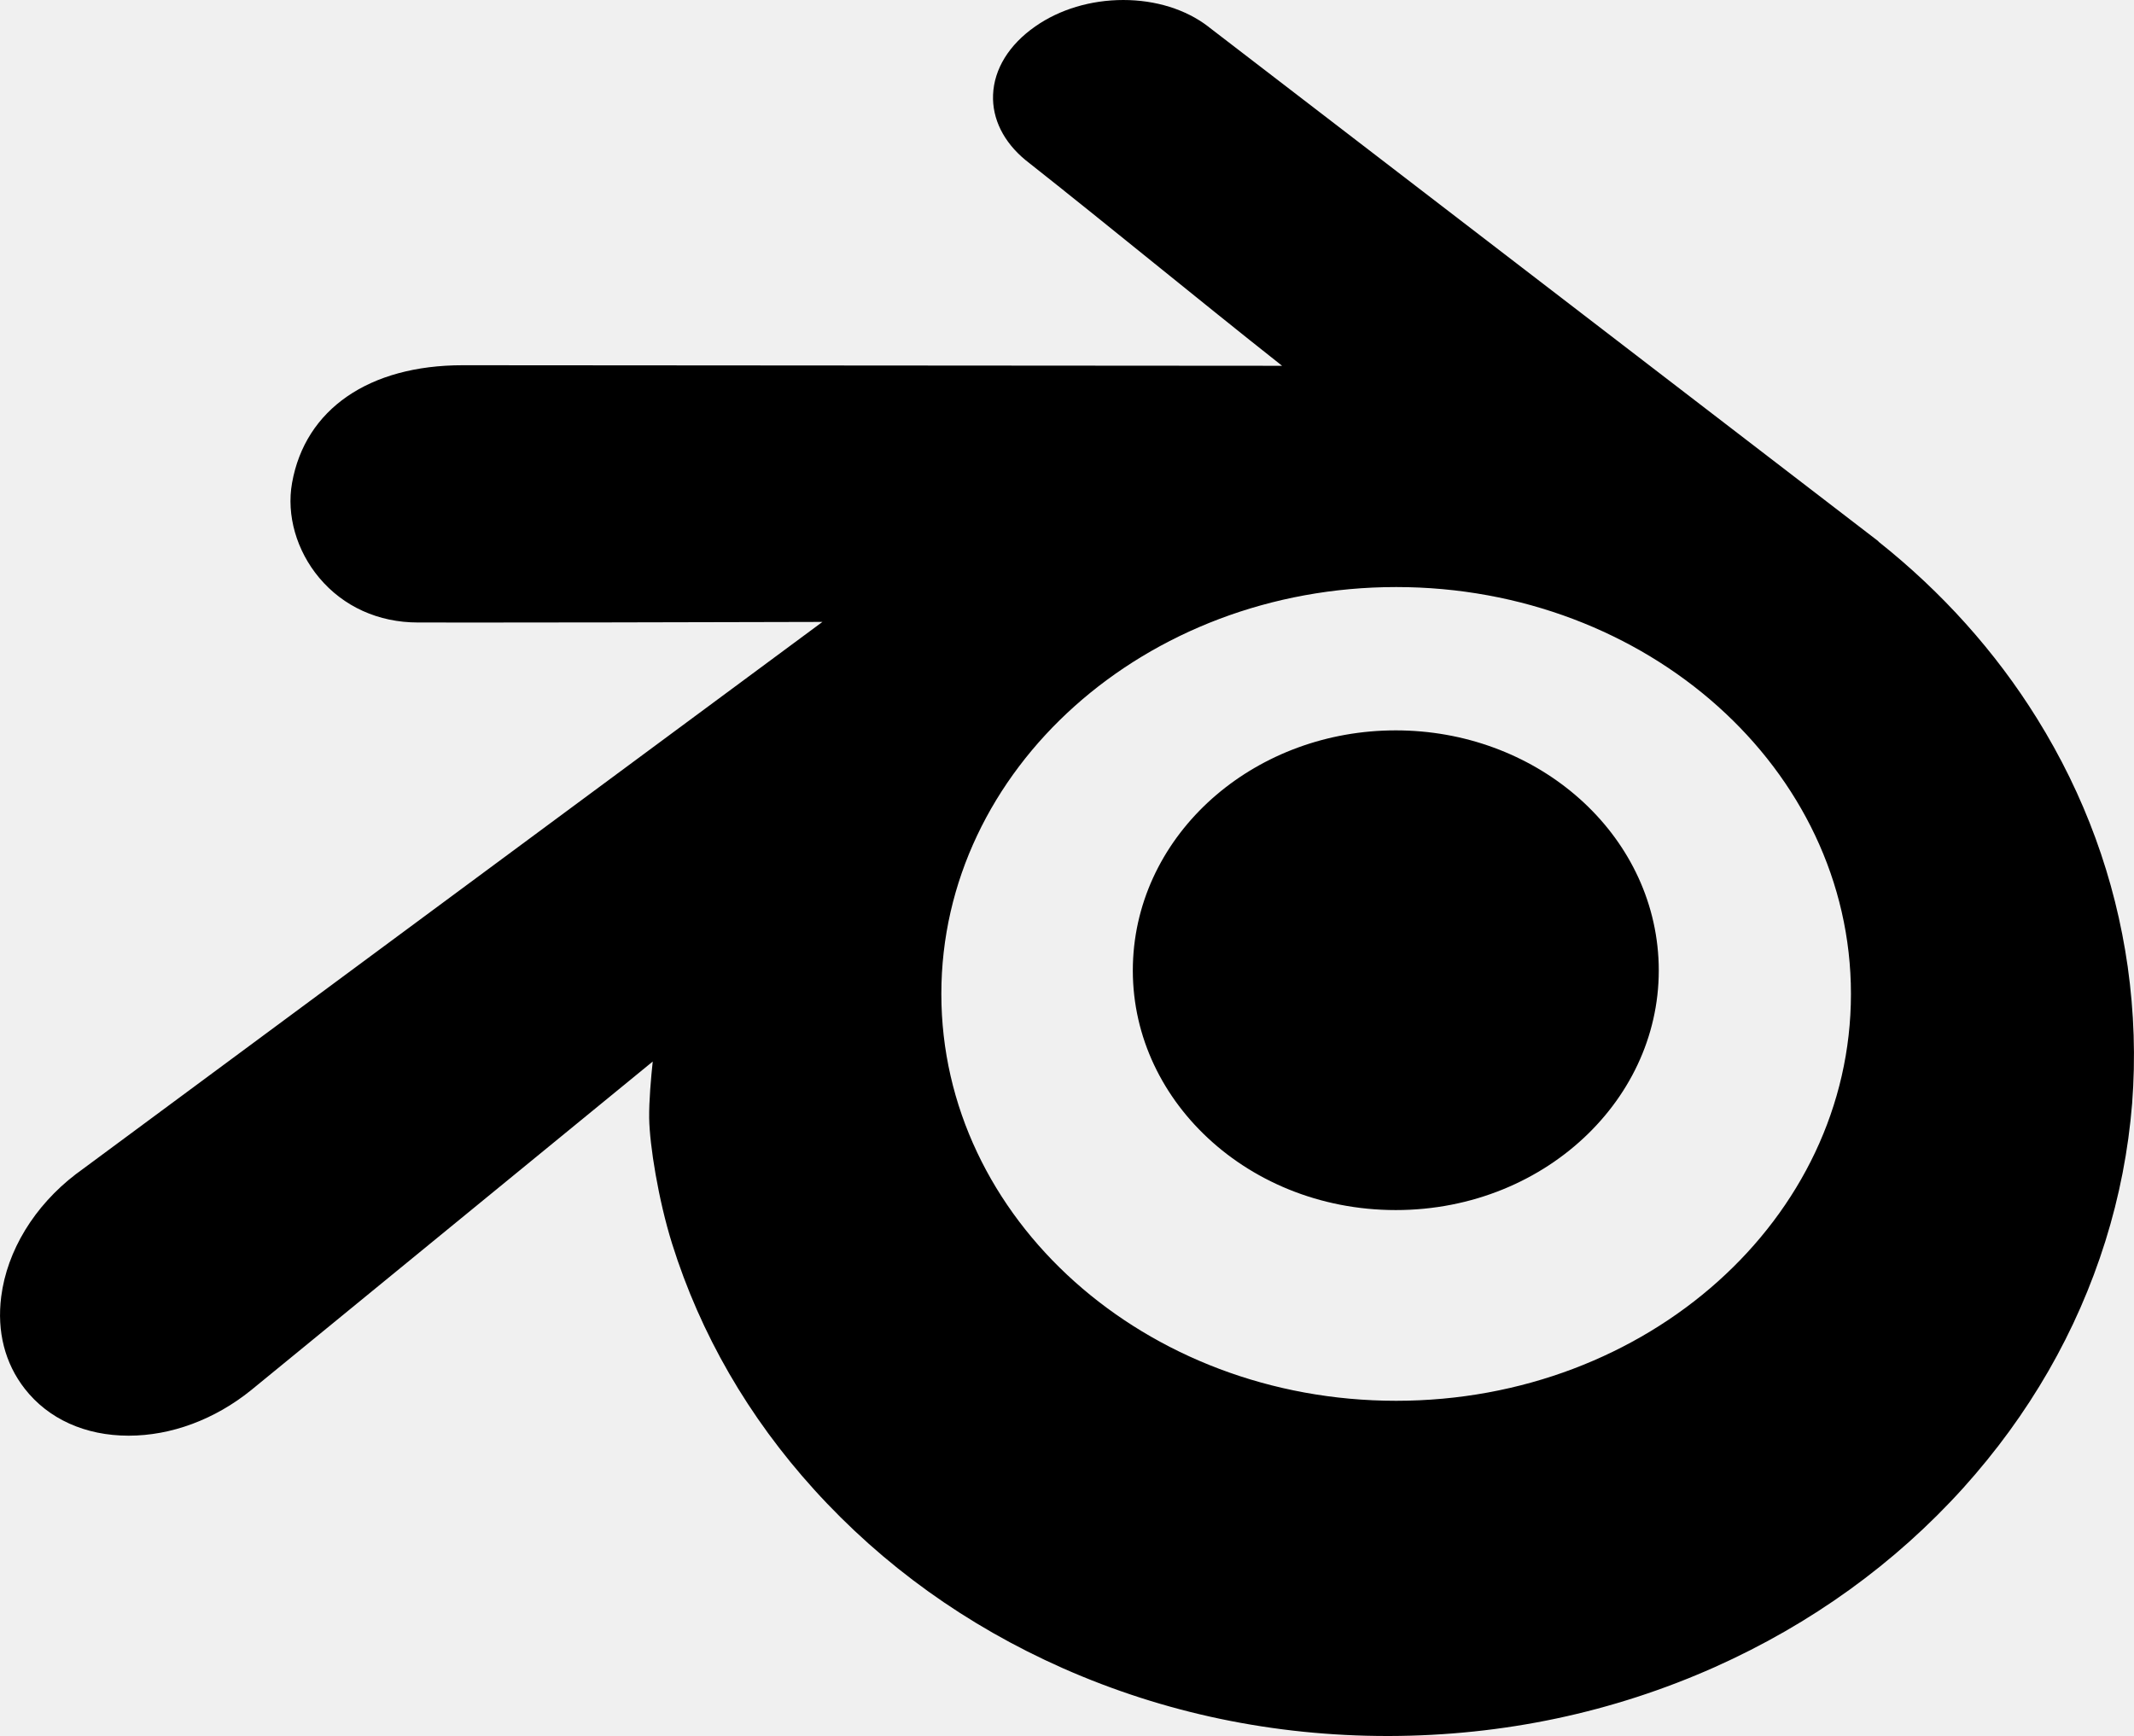
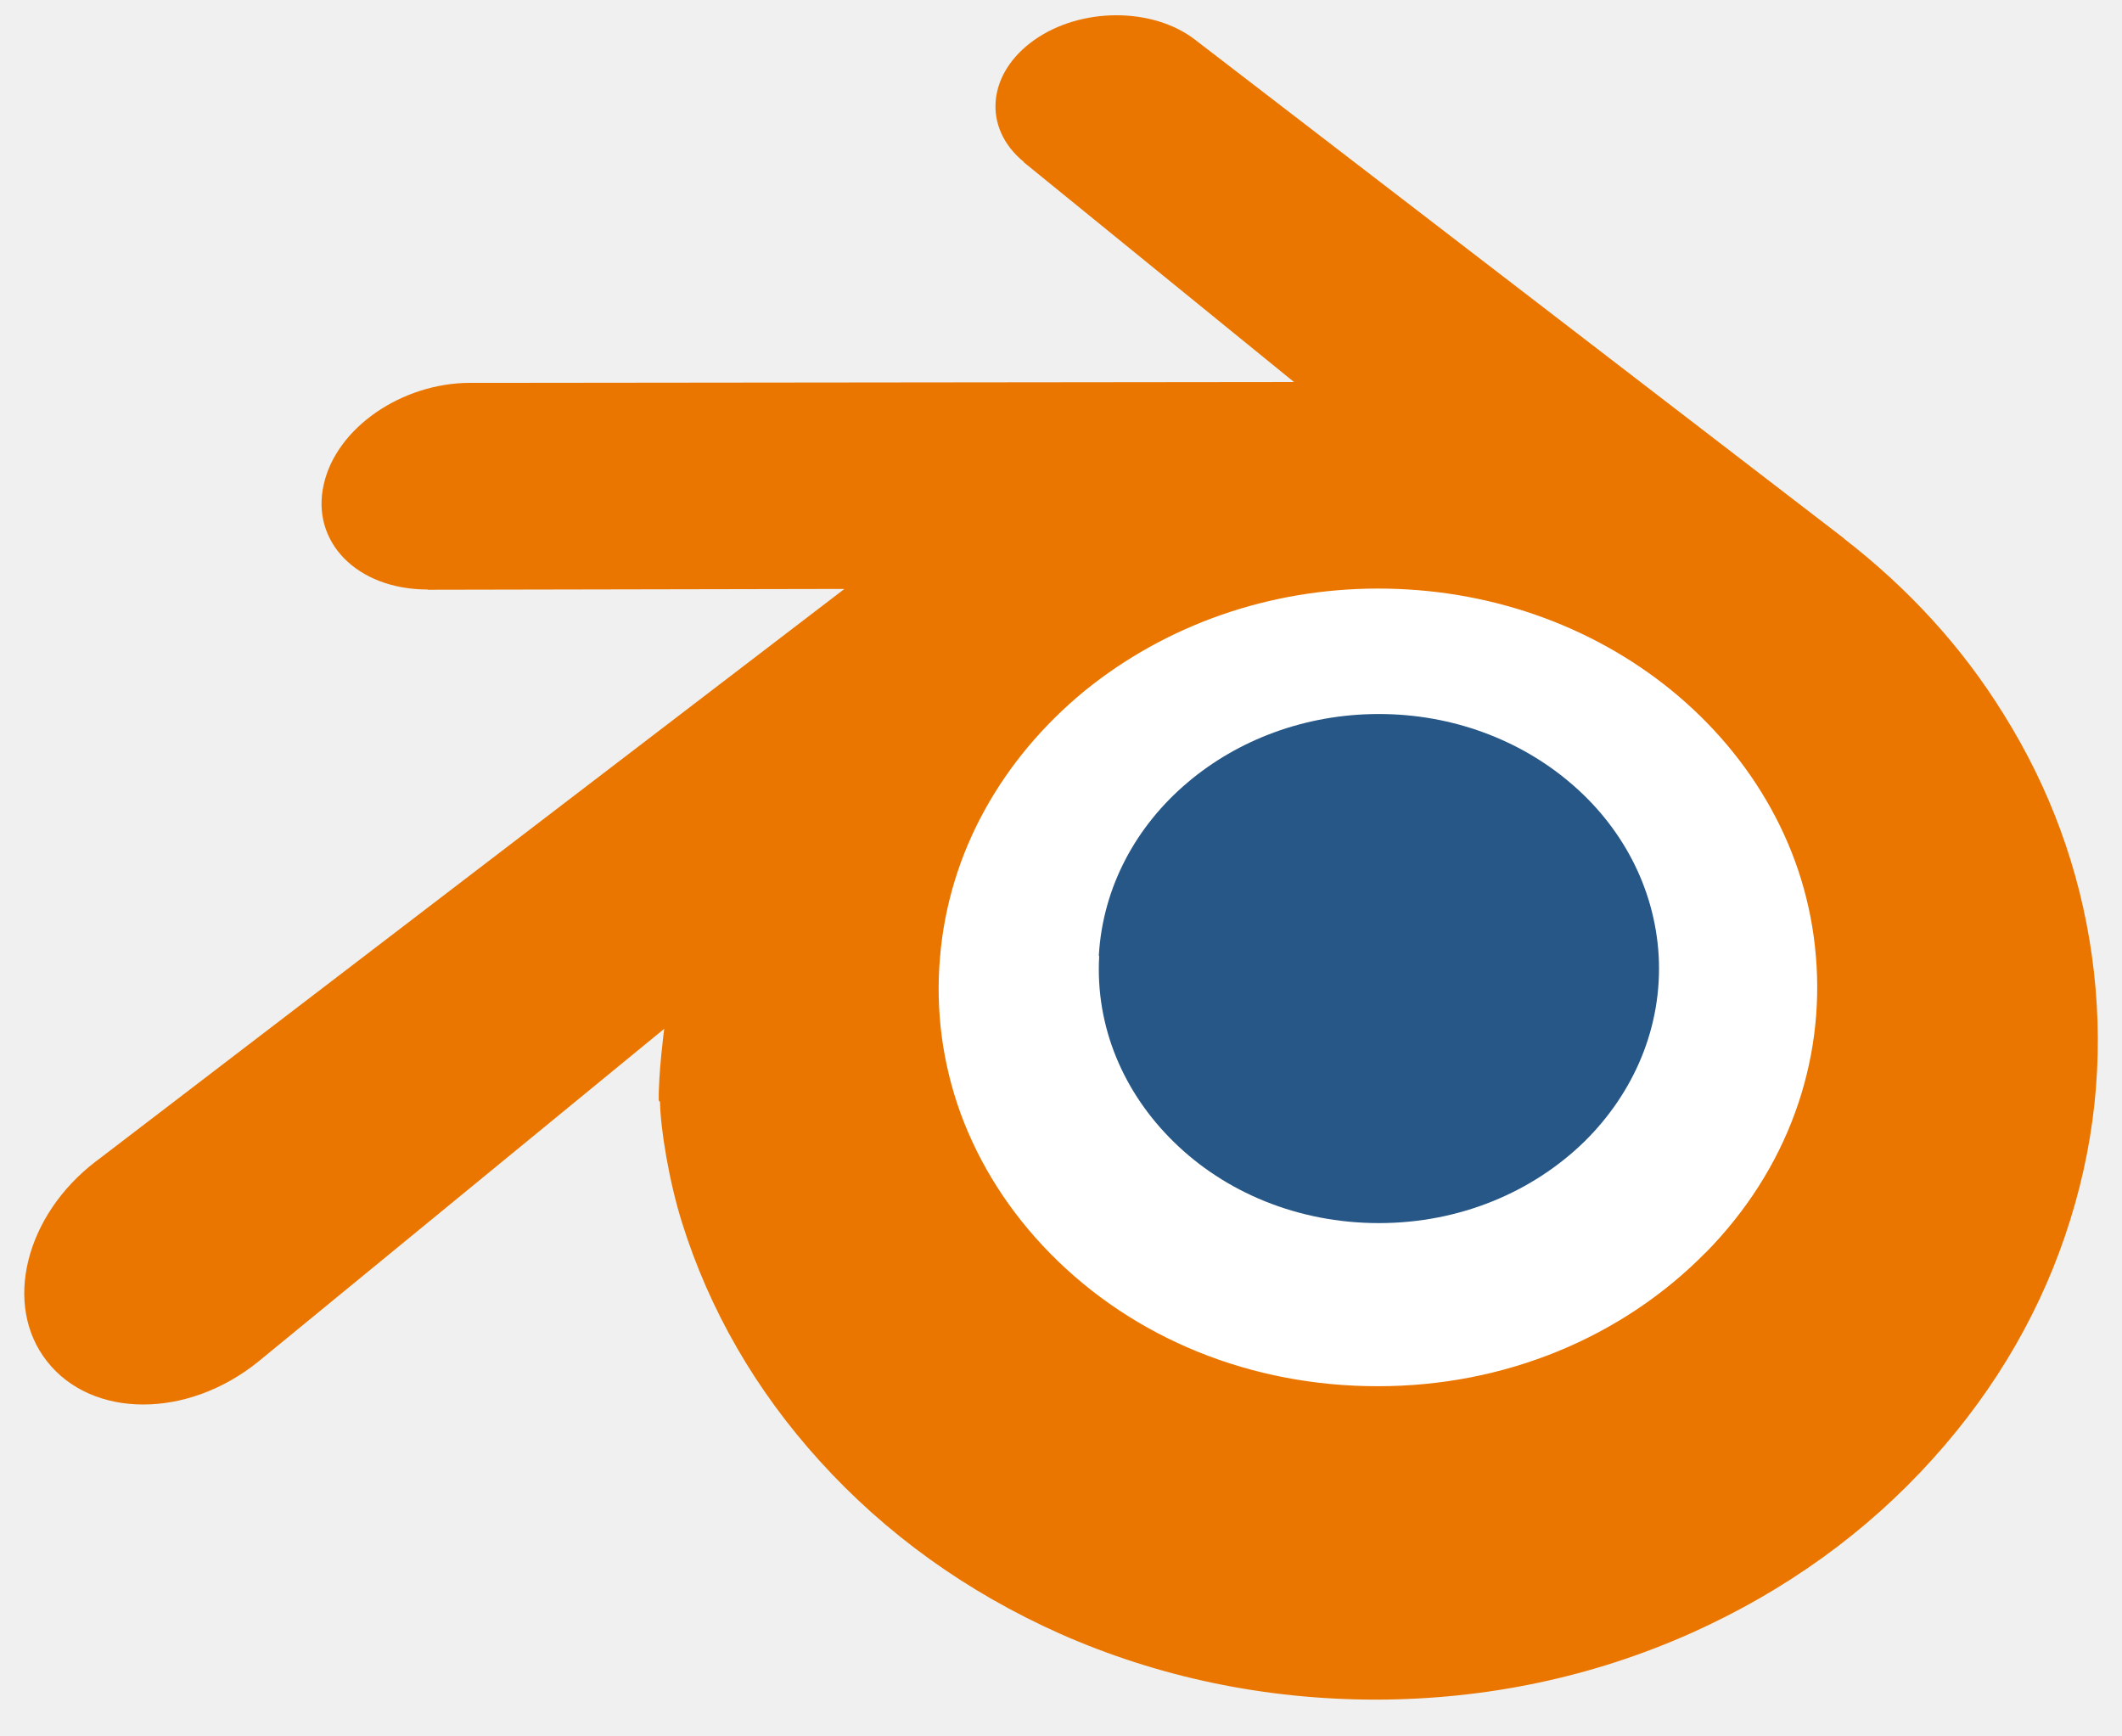
- <svg xmlns="http://www.w3.org/2000/svg" width="2500" height="2034" viewBox="0.499 48.118 511.002 415.763">
-   <path d="M510.003 279.642c-2.998-21.097-10.305-41.104-21.725-59.459-9.959-16.019-22.738-30.266-37.991-42.375l.041-.038L290.133 54.731a4.569 4.569 0 0 0-.361-.287c-5.326-4.08-12.537-6.325-20.297-6.325-7.77 0-15.263 2.25-21.088 6.338-6.263 4.375-9.843 10.18-10.093 16.359-.229 5.765 2.521 11.312 7.764 15.636 10.31 8.135 20.597 16.447 30.898 24.769 9.997 8.08 20.298 16.401 30.549 24.502l-196.213-.133c-22.439 0-37.718 10.537-40.861 28.178-1.381 7.727 1.056 16.223 6.504 22.73 5.78 6.898 14.172 10.703 23.629 10.703l14.958.01c20.664 0 41.419-.051 62.146-.101l19.766-.046-178.08 131.748-.707.517C8.7 336.953 2.188 347.642.783 358.653c-1.065 8.342.881 15.965 5.63 22.053 5.66 7.258 14.497 11.25 24.885 11.25 10.205 0 20.618-3.867 29.334-10.908l96.166-78.7c-.411 3.843-.91 9.481-.853 13.573.108 6.479 2.188 19.479 5.481 30.033 6.804 21.69 18.265 41.535 34.063 58.963 16.438 18.132 36.458 32.509 59.5 42.722 24.36 10.774 50.547 16.243 77.836 16.243h.253c27.376-.066 53.646-5.622 78.085-16.519 23.08-10.334 43.091-24.769 59.467-42.898 15.778-17.517 27.223-37.395 34.014-59.067a151.124 151.124 0 0 0 6.416-33.003c.839-10.83.478-21.85-1.057-32.753zM334.82 383.601c-60.141 0-108.911-43.627-108.911-97.447 0-53.814 48.771-97.441 108.911-97.441 60.142 0 108.907 43.627 108.907 97.441.002 53.82-48.765 97.447-108.907 97.447zm62.807-106.01c.887 16.063-5.529 30.978-16.796 42.019-11.461 11.248-27.815 18.313-46.103 18.313-18.28 0-34.637-7.065-46.102-18.313-11.262-11.041-17.665-25.954-16.783-42.006.864-15.603 8.475-29.376 19.939-39.128 11.273-9.589 26.41-15.439 42.945-15.439 16.537 0 31.67 5.852 42.944 15.439 11.47 9.752 19.083 23.515 19.956 39.115z" />
+ <svg xmlns="http://www.w3.org/2000/svg" style="clip-rule:evenodd;fill-rule:evenodd;stroke-linejoin:round;stroke-miterlimit:2" version="1.1" viewBox="0 0 181 148" xml:space="preserve">
+   <g transform="matrix(.281 0 0 .281 -41.8 -43.7)">
+     <g transform="matrix(21.6 0 0 21.6 -4857 7665)">
+       <path d="m243-334c0.106-1.89 1.03-3.56 2.43-4.74 1.37-1.16 3.21-1.87 5.23-1.87 2.01 0 3.85 0.709 5.22 1.87 1.4 1.18 2.32 2.85 2.43 4.74 0.106 1.94-0.675 3.75-2.04 5.09-1.4 1.36-3.38 2.22-5.61 2.22s-4.22-0.854-5.61-2.22c-1.37-1.34-2.15-3.14-2.04-5.08z" style="fill-rule:nonzero;fill:#fff" />
+     </g>
+     <g transform="matrix(11.1 0 0 11.1 -2215 4153)">
+       <path d="m243-334c0.106-1.89 1.03-3.56 2.43-4.74 1.37-1.16 3.21-1.87 5.23-1.87 2.01 0 3.85 0.709 5.22 1.87 1.4 1.18 2.32 2.85 2.43 4.74 0.106 1.94-0.675 3.75-2.04 5.09-1.4 1.36-3.38 2.22-5.61 2.22s-4.22-0.854-5.61-2.22c-1.37-1.34-2.15-3.14-2.04-5.08z" style="fill-rule:nonzero;fill:#265787" />
+       <path d="m231-330c0.013 0.74 0.249 2.18 0.603 3.3 0.744 2.38 2.01 4.58 3.76 6.51 1.8 1.99 4.02 3.59 6.58 4.73 2.69 1.19 5.61 1.8 8.64 1.8 3.03-4e-3 5.95-0.624 8.64-1.83 2.56-1.15 4.78-2.75 6.58-4.75 1.76-1.95 3.02-4.15 3.76-6.53 0.375-1.2 0.612-2.42 0.707-3.64 0.093-1.2 0.054-2.41-0.117-3.62-0.334-2.35-1.15-4.56-2.4-6.56-1.14-1.85-2.62-3.46-4.38-4.82l4e-3 -3e-3 -17.7-13.6c-0.016-0.012-0.029-0.025-0.046-0.036-1.16-0.892-3.12-0.889-4.39 5e-3 -1.29 0.904-1.44 2.4-0.29 3.34l-5e-3 5e-3 7.39 6.01-22.5 0.024h-0.03c-1.86 2e-3 -3.65 1.22-4 2.77-0.364 1.57 0.9 2.88 2.84 2.88l-3e-3 7e-3 11.4-0.022-20.4 15.6c-0.026 0.019-0.054 0.039-0.078 0.058-1.92 1.47-2.54 3.92-1.33 5.46 1.23 1.57 3.84 1.58 5.78 9e-3l11.1-9.1s-0.162 1.23-0.149 1.96zm28.6 4.11c-2.29 2.33-5.5 3.66-8.96 3.66-3.47 6e-3 -6.68-1.3-8.97-3.63-1.12-1.14-1.94-2.44-2.45-3.83-0.497-1.37-0.69-2.82-0.562-4.28 0.121-1.43 0.547-2.8 1.23-4.03 0.668-1.21 1.59-2.31 2.72-3.24 2.23-1.81 5.06-2.8 8.02-2.8 2.97-4e-3 5.8 0.969 8.03 2.78 1.13 0.924 2.05 2.02 2.72 3.23 0.683 1.23 1.11 2.59 1.23 4.03 0.126 1.46-0.067 2.91-0.564 4.28-0.508 1.4-1.33 2.7-2.45 3.84z" style="fill-rule:nonzero;fill:#ea7600" />
+     </g>
+   </g>
</svg>
